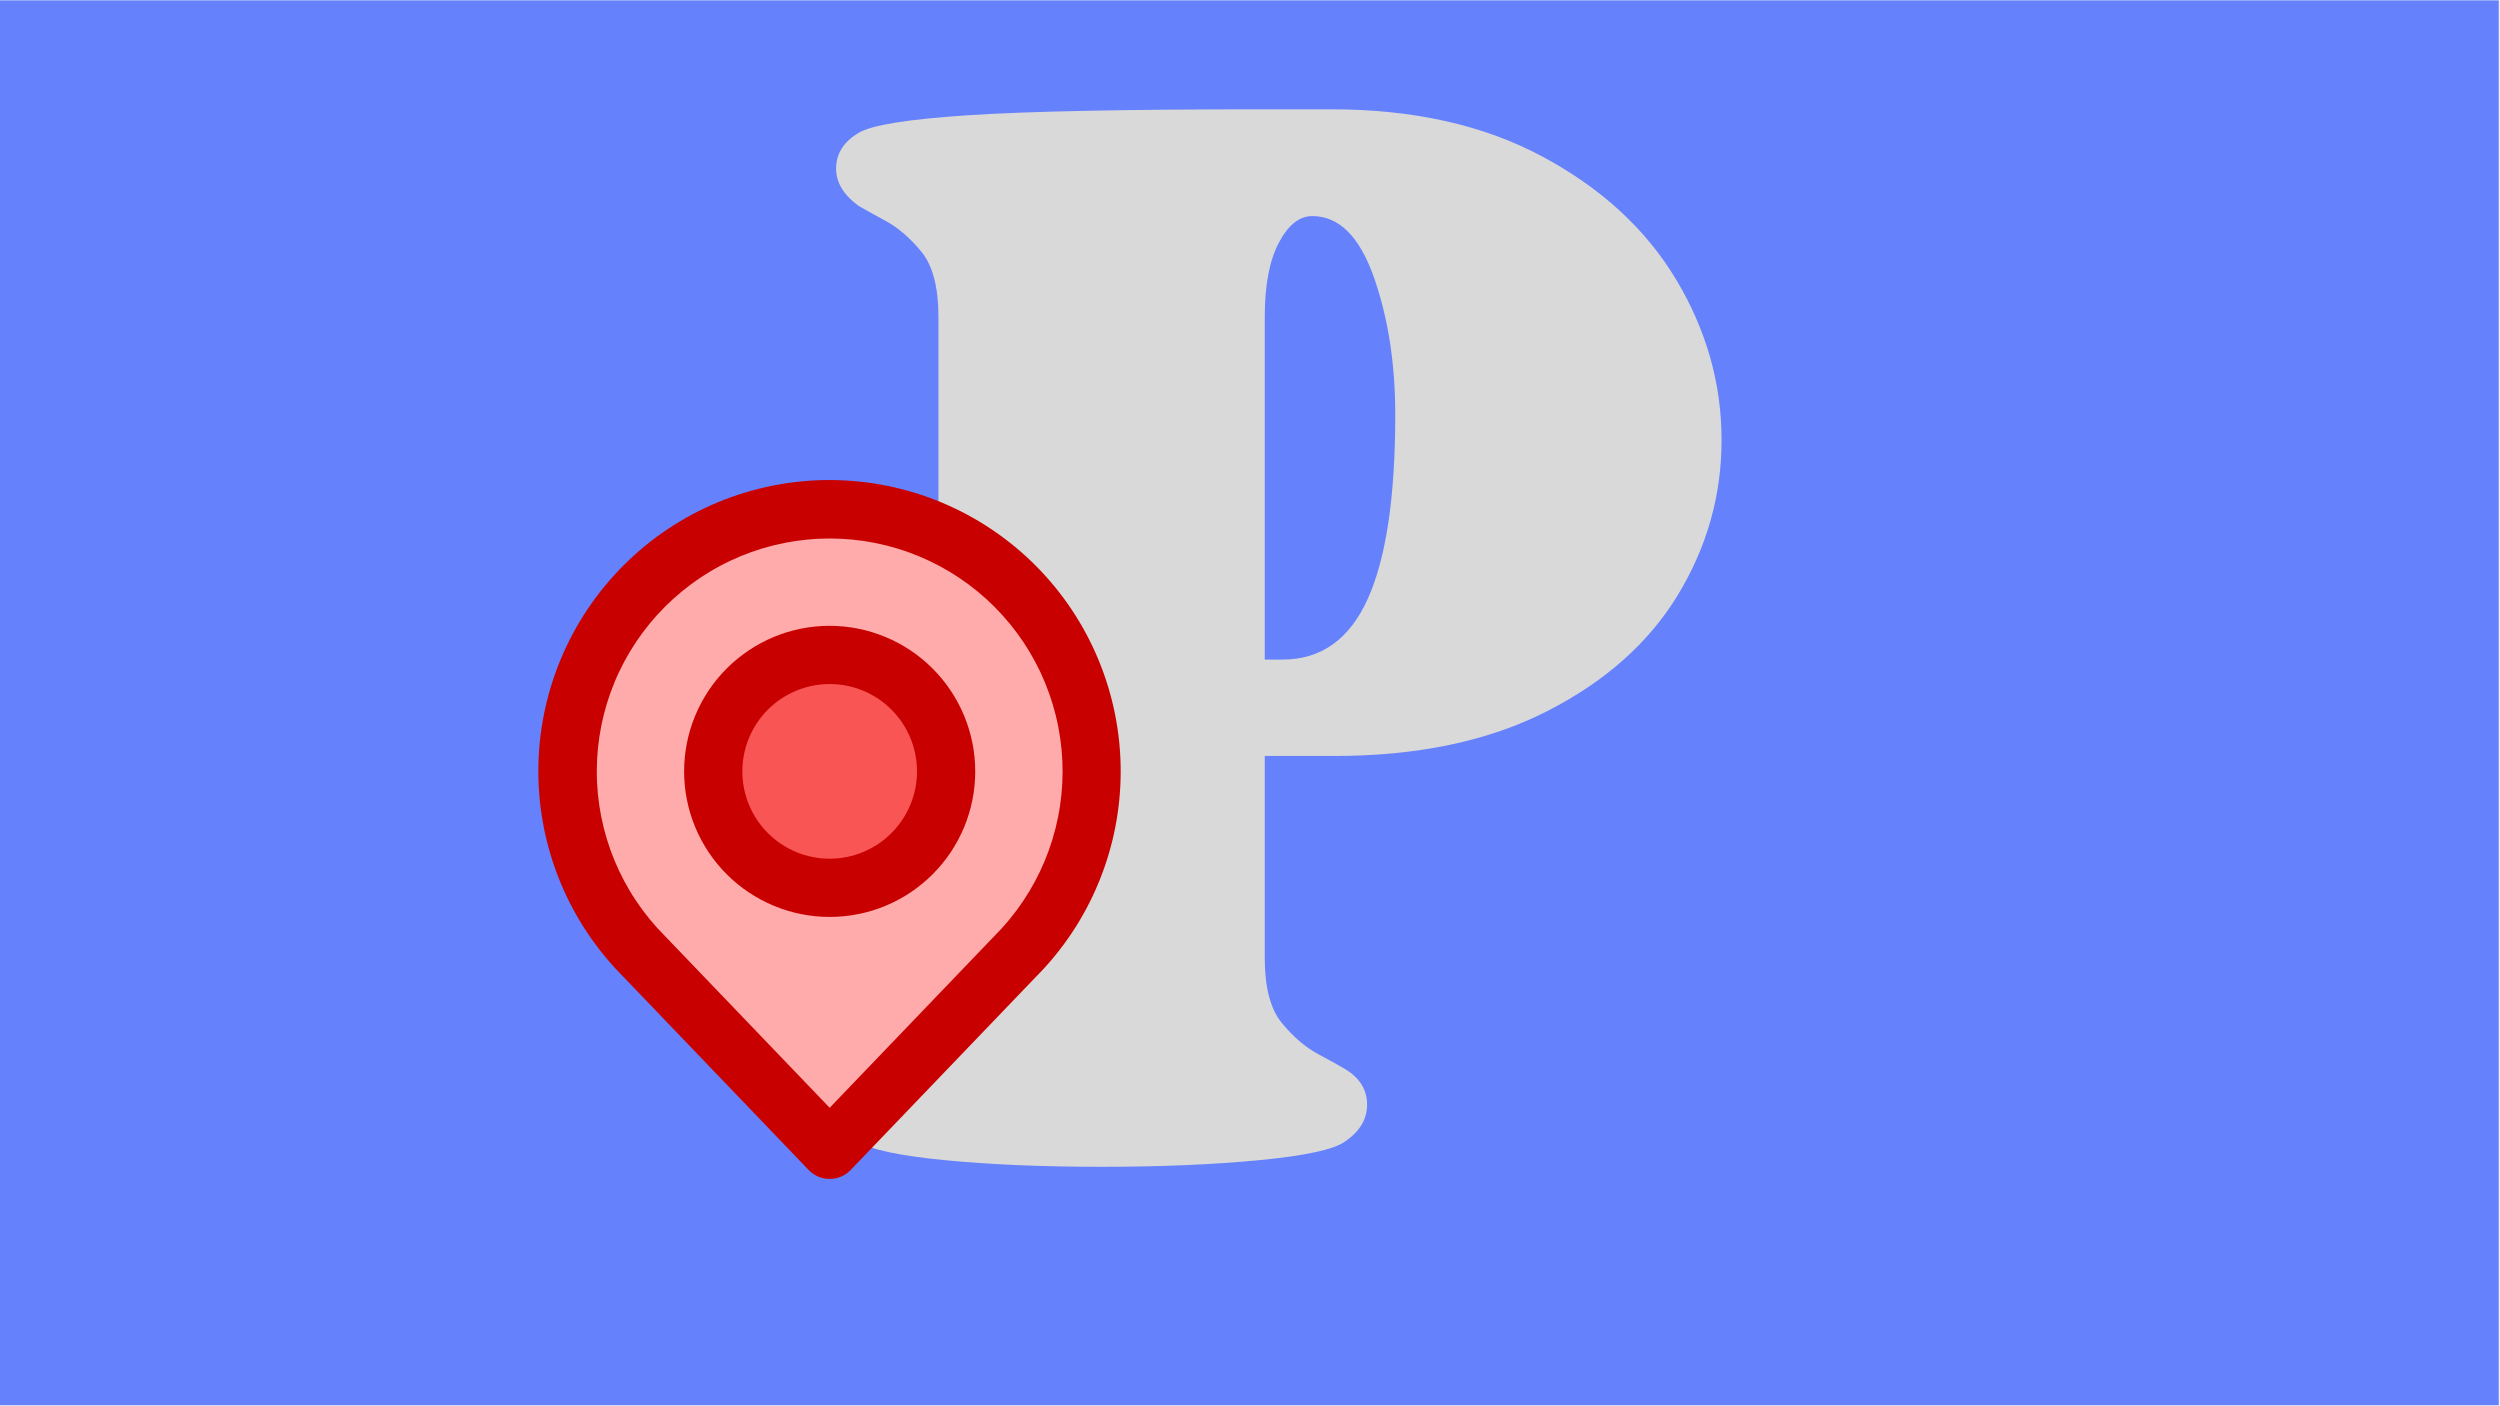
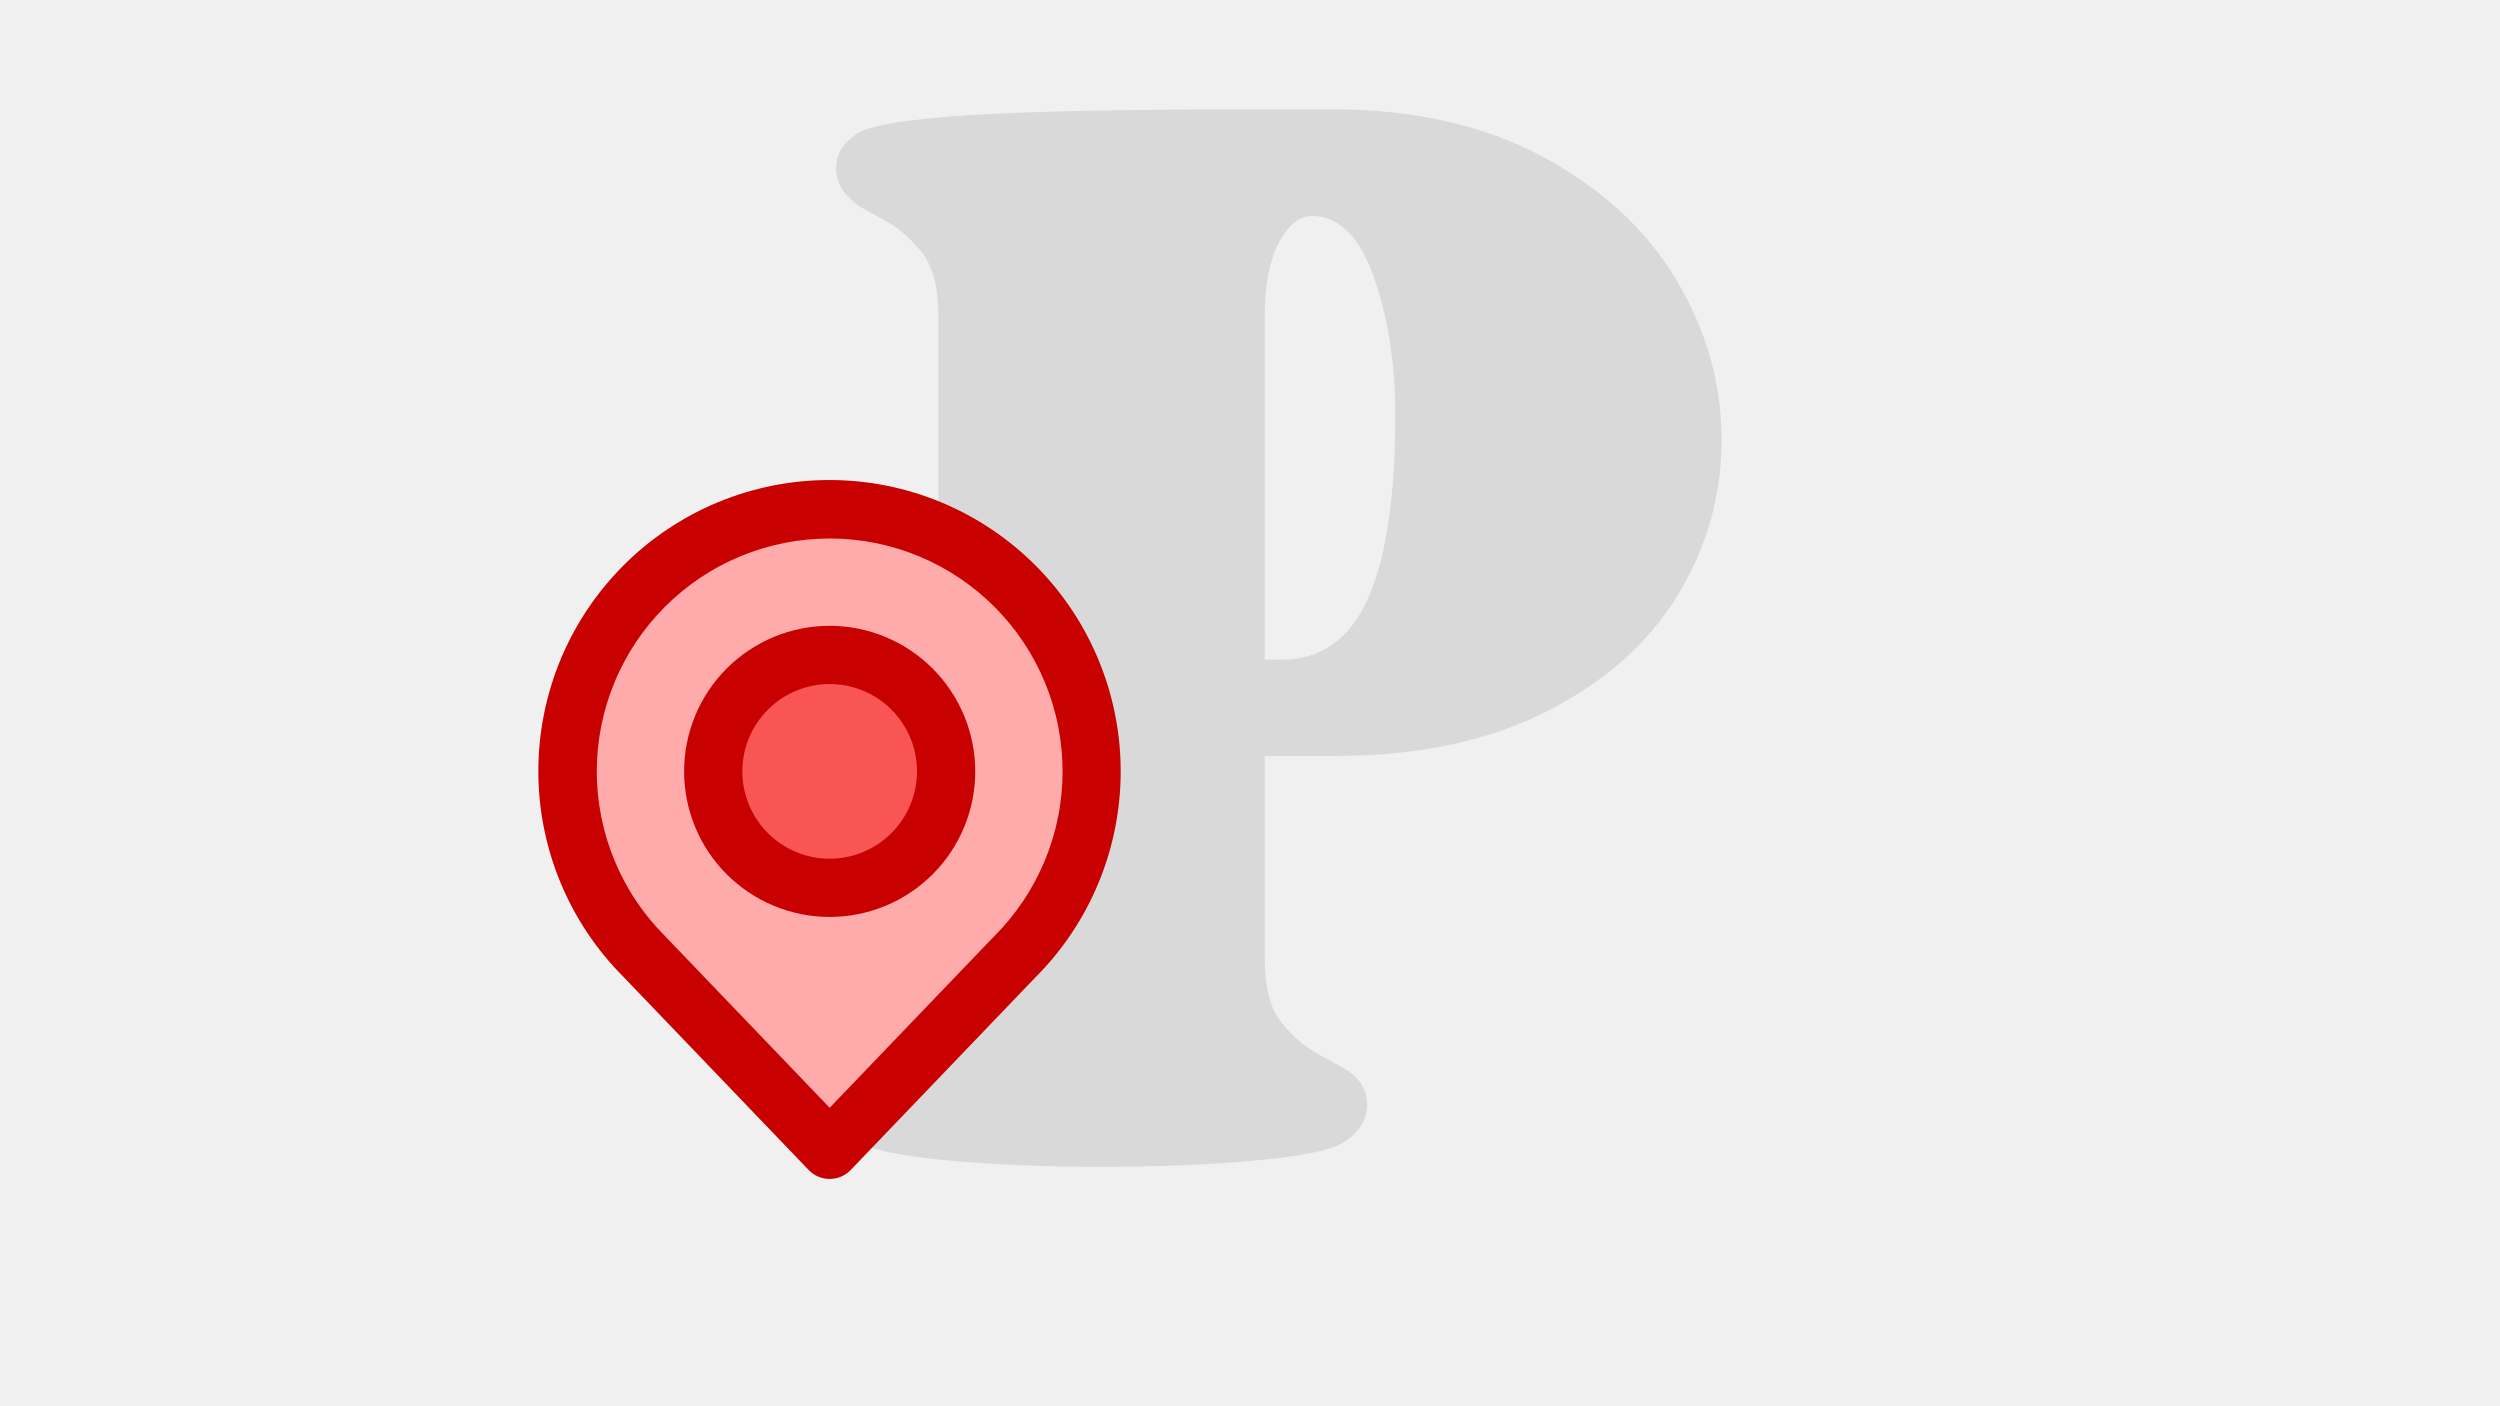
<svg xmlns="http://www.w3.org/2000/svg" width="1366" zoomAndPan="magnify" viewBox="0 0 1024.5 576" height="768" preserveAspectRatio="xMidYMid meet" version="1.0">
  <defs>
    <g />
-     <clipPath id="e8dd239508">
-       <path d="M 0 0.141 L 1024 0.141 L 1024 575.859 L 0 575.859 Z M 0 0.141 " clip-rule="nonzero" />
-     </clipPath>
-     <clipPath id="4c91fa98a4">
+     <clipPath id="447d5b3db0">
      <path d="M 329 0.141 L 713 0.141 L 713 575.859 L 329 575.859 Z M 329 0.141 " clip-rule="nonzero" />
    </clipPath>
-     <clipPath id="6d41bfe402">
+     <clipPath id="92f875a22e">
      <rect x="0" width="384" y="0" height="576" />
    </clipPath>
-     <clipPath id="3494d48485">
+     <clipPath id="407f20dc3d">
      <path d="M 220 196 L 460 196 L 460 483.227 L 220 483.227 Z M 220 196 " clip-rule="nonzero" />
    </clipPath>
  </defs>
-   <g clip-path="url(#e8dd239508)">
-     <path fill="#ffffff" d="M 0 0.141 L 1024 0.141 L 1024 575.859 L 0 575.859 Z M 0 0.141 " fill-opacity="1" fill-rule="nonzero" />
-     <path fill="#6681fc" d="M 0 0.141 L 1024 0.141 L 1024 575.859 L 0 575.859 Z M 0 0.141 " fill-opacity="1" fill-rule="nonzero" />
-   </g>
-   <g clip-path="url(#4c91fa98a4)">
+   <g clip-path="url(#447d5b3db0)">
    <g transform="matrix(1, 0, 0, 1, 329, -0.000000000000058398)">
-       <g clip-path="url(#6d41bfe402)">
+       <g clip-path="url(#92f875a22e)">
        <g fill="#d9d9d9" fill-opacity="1">
          <g transform="translate(1.479979, 473.9028)">
            <g>
              <path d="M 187.812 -164.109 L 187.812 -81.453 C 187.812 -69.297 190.141 -60.379 194.797 -54.703 C 199.461 -49.023 204.426 -44.77 209.688 -41.938 C 214.957 -39.102 218.609 -37.078 220.641 -35.859 C 226.711 -32.211 229.75 -27.348 229.75 -21.266 C 229.75 -15.191 226.711 -10.129 220.641 -6.078 C 216.18 -2.836 204.531 -0.305 185.688 1.516 C 166.844 3.336 145.266 4.25 120.953 4.25 C 96.641 4.25 75.16 3.336 56.516 1.516 C 37.879 -0.305 26.129 -2.836 21.266 -6.078 C 15.191 -10.535 12.156 -15.598 12.156 -21.266 C 12.156 -27.348 15.191 -32.211 21.266 -35.859 C 23.297 -37.078 27.453 -39.406 33.734 -42.844 C 40.016 -46.289 44.977 -51.051 48.625 -57.125 C 52.27 -63.207 54.094 -71.316 54.094 -81.453 L 54.094 -344.016 C 54.094 -356.172 51.758 -365.086 47.094 -370.766 C 42.438 -376.441 37.473 -380.695 32.203 -383.531 C 26.941 -386.363 23.297 -388.391 21.266 -389.609 C 15.191 -394.066 12.156 -399.129 12.156 -404.797 C 12.156 -410.879 15.191 -415.742 21.266 -419.391 C 26.535 -422.629 41.531 -425.055 66.25 -426.672 C 90.969 -428.297 131.082 -429.109 186.594 -429.109 L 215.172 -429.109 C 248.797 -429.109 277.66 -422.625 301.766 -409.656 C 325.879 -396.695 344.113 -379.883 356.469 -359.219 C 368.832 -338.551 375.016 -316.672 375.016 -293.578 C 375.016 -270.879 369.035 -249.703 357.078 -230.047 C 345.129 -210.398 327.203 -194.5 303.297 -182.344 C 279.391 -170.188 250.414 -164.109 216.375 -164.109 Z M 207.266 -385.359 C 201.992 -385.359 197.43 -381.707 193.578 -374.406 C 189.734 -367.113 187.812 -356.984 187.812 -344.016 L 187.812 -203.609 L 195.109 -203.609 C 210.91 -203.609 222.555 -211.914 230.047 -228.531 C 237.547 -245.145 241.297 -270.27 241.297 -303.906 C 241.297 -324.977 238.359 -343.82 232.484 -360.438 C 226.609 -377.051 218.203 -385.359 207.266 -385.359 Z M 207.266 -385.359 " />
            </g>
          </g>
        </g>
      </g>
    </g>
  </g>
  <path fill="#ffabab" d="M 264.055 392.039 C 262.812 390.797 261.598 389.523 260.418 388.219 C 259.238 386.918 258.094 385.59 256.977 384.23 C 255.863 382.871 254.781 381.488 253.734 380.074 C 252.688 378.664 251.676 377.227 250.699 375.766 C 249.723 374.305 248.785 372.82 247.883 371.312 C 246.977 369.809 246.113 368.277 245.285 366.727 C 244.453 365.18 243.664 363.609 242.914 362.02 C 242.164 360.434 241.449 358.828 240.777 357.203 C 240.105 355.578 239.473 353.941 238.883 352.285 C 238.289 350.633 237.738 348.965 237.23 347.281 C 236.719 345.602 236.25 343.906 235.824 342.203 C 235.395 340.496 235.012 338.785 234.668 337.059 C 234.324 335.336 234.023 333.605 233.766 331.867 C 233.508 330.129 233.293 328.387 233.121 326.637 C 232.949 324.887 232.82 323.137 232.734 321.383 C 232.648 319.625 232.605 317.871 232.605 316.113 C 232.605 314.355 232.648 312.598 232.734 310.844 C 232.82 309.09 232.949 307.336 233.121 305.59 C 233.293 303.84 233.512 302.098 233.77 300.359 C 234.027 298.621 234.324 296.891 234.668 295.164 C 235.012 293.441 235.398 291.727 235.824 290.023 C 236.25 288.32 236.719 286.625 237.23 284.945 C 237.738 283.262 238.289 281.594 238.883 279.941 C 239.473 278.285 240.105 276.645 240.777 275.023 C 241.453 273.398 242.164 271.793 242.914 270.203 C 243.668 268.617 244.457 267.047 245.285 265.496 C 246.113 263.949 246.98 262.418 247.883 260.914 C 248.785 259.406 249.727 257.922 250.703 256.461 C 251.68 255 252.688 253.562 253.734 252.152 C 254.781 250.738 255.863 249.355 256.98 247.996 C 258.094 246.637 259.242 245.309 260.422 244.004 C 261.602 242.703 262.812 241.43 264.055 240.188 C 265.297 238.945 266.57 237.734 267.871 236.555 C 269.172 235.375 270.504 234.227 271.863 233.113 C 273.223 231.996 274.605 230.918 276.016 229.871 C 277.43 228.824 278.863 227.812 280.324 226.836 C 281.785 225.859 283.27 224.918 284.777 224.016 C 286.285 223.113 287.812 222.246 289.363 221.418 C 290.914 220.59 292.484 219.801 294.07 219.051 C 295.66 218.297 297.266 217.586 298.891 216.914 C 300.512 216.242 302.152 215.609 303.805 215.016 C 305.461 214.426 307.129 213.875 308.809 213.363 C 310.492 212.852 312.184 212.387 313.891 211.957 C 315.594 211.531 317.309 211.145 319.031 210.805 C 320.754 210.461 322.484 210.16 324.223 209.902 C 325.961 209.645 327.707 209.43 329.453 209.258 C 331.203 209.086 332.957 208.957 334.711 208.871 C 336.465 208.781 338.223 208.738 339.98 208.738 C 341.738 208.738 343.492 208.781 345.246 208.871 C 347.004 208.957 348.754 209.086 350.504 209.258 C 352.254 209.43 353.996 209.645 355.734 209.902 C 357.473 210.16 359.203 210.461 360.926 210.805 C 362.648 211.145 364.363 211.531 366.07 211.957 C 367.773 212.387 369.465 212.852 371.148 213.363 C 372.828 213.875 374.496 214.426 376.152 215.016 C 377.809 215.609 379.445 216.242 381.07 216.914 C 382.691 217.586 384.297 218.297 385.887 219.051 C 387.477 219.801 389.047 220.59 390.594 221.418 C 392.145 222.246 393.672 223.113 395.18 224.016 C 396.688 224.918 398.172 225.859 399.633 226.836 C 401.094 227.812 402.531 228.824 403.941 229.871 C 405.352 230.918 406.738 231.996 408.098 233.113 C 409.453 234.227 410.785 235.375 412.086 236.555 C 413.391 237.734 414.66 238.945 415.902 240.188 C 417.145 241.43 418.359 242.703 419.539 244.004 C 420.719 245.309 421.867 246.637 422.98 247.996 C 424.094 249.355 425.176 250.738 426.223 252.152 C 427.27 253.562 428.281 255 429.258 256.461 C 430.234 257.922 431.172 259.406 432.078 260.914 C 432.98 262.418 433.848 263.949 434.676 265.496 C 435.504 267.047 436.293 268.617 437.043 270.203 C 437.797 271.793 438.508 273.398 439.18 275.023 C 439.852 276.648 440.484 278.285 441.078 279.941 C 441.668 281.594 442.219 283.262 442.73 284.945 C 443.238 286.625 443.707 288.32 444.137 290.023 C 444.562 291.727 444.945 293.441 445.289 295.164 C 445.633 296.891 445.934 298.621 446.191 300.359 C 446.449 302.098 446.664 303.84 446.836 305.59 C 447.008 307.336 447.137 309.09 447.223 310.844 C 447.309 312.598 447.352 314.355 447.352 316.113 C 447.352 317.871 447.309 319.625 447.223 321.383 C 447.137 323.137 447.008 324.887 446.836 326.637 C 446.664 328.387 446.449 330.129 446.191 331.867 C 445.934 333.605 445.633 335.336 445.289 337.059 C 444.949 338.785 444.562 340.496 444.137 342.203 C 443.707 343.906 443.238 345.602 442.73 347.281 C 442.219 348.965 441.668 350.633 441.078 352.285 C 440.484 353.941 439.852 355.578 439.18 357.203 C 438.508 358.828 437.797 360.434 437.043 362.02 C 436.293 363.609 435.504 365.18 434.676 366.727 C 433.848 368.277 432.98 369.809 432.078 371.312 C 431.176 372.82 430.234 374.305 429.258 375.766 C 428.281 377.227 427.27 378.664 426.223 380.074 C 425.176 381.488 424.098 382.871 422.98 384.23 C 421.867 385.59 420.719 386.918 419.539 388.219 C 418.359 389.523 417.148 390.797 415.906 392.039 L 339.977 471.203 Z M 264.055 392.039 " fill-opacity="1" fill-rule="nonzero" />
  <path fill="#f95555" d="M 387.699 316.109 C 387.699 317.672 387.621 319.23 387.469 320.785 C 387.316 322.34 387.086 323.887 386.781 325.418 C 386.477 326.953 386.098 328.465 385.645 329.961 C 385.188 331.457 384.664 332.926 384.066 334.371 C 383.469 335.816 382.801 337.227 382.062 338.605 C 381.328 339.984 380.523 341.32 379.656 342.621 C 378.789 343.922 377.855 345.176 376.867 346.383 C 375.875 347.59 374.824 348.746 373.719 349.852 C 372.617 350.957 371.457 352.008 370.25 353 C 369.043 353.988 367.789 354.918 366.488 355.789 C 365.191 356.656 363.852 357.457 362.473 358.195 C 361.094 358.934 359.684 359.602 358.238 360.199 C 356.793 360.797 355.324 361.32 353.828 361.777 C 352.332 362.23 350.82 362.609 349.285 362.914 C 347.754 363.219 346.211 363.449 344.652 363.602 C 343.098 363.754 341.539 363.832 339.977 363.832 C 338.414 363.832 336.855 363.754 335.297 363.602 C 333.742 363.449 332.199 363.219 330.668 362.914 C 329.133 362.609 327.617 362.23 326.125 361.777 C 324.629 361.32 323.156 360.797 321.715 360.199 C 320.27 359.602 318.859 358.934 317.48 358.195 C 316.102 357.457 314.762 356.656 313.465 355.789 C 312.164 354.918 310.91 353.988 309.703 353 C 308.492 352.008 307.336 350.957 306.23 349.852 C 305.125 348.746 304.078 347.59 303.086 346.383 C 302.094 345.176 301.164 343.922 300.297 342.621 C 299.43 341.32 298.625 339.984 297.891 338.605 C 297.152 337.227 296.484 335.816 295.887 334.371 C 295.289 332.926 294.762 331.457 294.309 329.961 C 293.855 328.465 293.477 326.953 293.172 325.418 C 292.867 323.887 292.637 322.34 292.484 320.785 C 292.332 319.23 292.254 317.672 292.254 316.109 C 292.254 314.547 292.332 312.988 292.484 311.43 C 292.637 309.875 292.867 308.332 293.172 306.797 C 293.477 305.266 293.855 303.75 294.309 302.258 C 294.762 300.762 295.289 299.289 295.887 297.848 C 296.484 296.402 297.152 294.992 297.891 293.613 C 298.625 292.234 299.43 290.895 300.297 289.598 C 301.164 288.297 302.094 287.043 303.086 285.836 C 304.078 284.625 305.125 283.469 306.23 282.363 C 307.336 281.258 308.492 280.211 309.703 279.219 C 310.91 278.227 312.164 277.297 313.465 276.43 C 314.762 275.562 316.102 274.758 317.48 274.023 C 318.859 273.285 320.27 272.617 321.715 272.02 C 323.156 271.422 324.629 270.895 326.125 270.441 C 327.617 269.988 329.133 269.609 330.668 269.305 C 332.199 269 333.742 268.77 335.297 268.617 C 336.855 268.465 338.414 268.387 339.977 268.387 C 341.539 268.387 343.098 268.465 344.652 268.617 C 346.211 268.77 347.754 269 349.285 269.305 C 350.82 269.609 352.332 269.988 353.828 270.441 C 355.324 270.895 356.793 271.422 358.238 272.02 C 359.684 272.617 361.094 273.285 362.473 274.023 C 363.852 274.758 365.191 275.562 366.488 276.43 C 367.789 277.297 369.043 278.227 370.25 279.219 C 371.457 280.211 372.617 281.258 373.719 282.363 C 374.824 283.469 375.875 284.625 376.867 285.836 C 377.855 287.043 378.789 288.297 379.656 289.598 C 380.523 290.895 381.328 292.234 382.062 293.613 C 382.801 294.992 383.469 296.402 384.066 297.848 C 384.664 299.289 385.188 300.762 385.645 302.258 C 386.098 303.75 386.477 305.266 386.781 306.797 C 387.086 308.332 387.316 309.875 387.469 311.43 C 387.621 312.988 387.699 314.547 387.699 316.109 Z M 387.699 316.109 " fill-opacity="1" fill-rule="nonzero" />
-   <g clip-path="url(#3494d48485)">
+   <g clip-path="url(#407f20dc3d)">
    <path fill="#c90000" d="M 424.363 231.746 C 422.984 230.363 421.574 229.016 420.129 227.703 C 418.684 226.391 417.207 225.113 415.699 223.875 C 414.191 222.633 412.652 221.43 411.086 220.266 C 409.52 219.102 407.922 217.977 406.301 216.891 C 404.68 215.805 403.031 214.758 401.355 213.75 C 399.684 212.746 397.984 211.781 396.266 210.859 C 394.543 209.938 392.801 209.059 391.035 208.223 C 389.273 207.387 387.488 206.594 385.688 205.844 C 383.883 205.094 382.062 204.391 380.223 203.73 C 378.387 203.07 376.535 202.457 374.668 201.887 C 372.797 201.32 370.918 200.797 369.023 200.32 C 367.129 199.844 365.227 199.414 363.312 199.031 C 361.398 198.648 359.473 198.312 357.543 198.023 C 355.613 197.734 353.676 197.496 351.73 197.301 C 349.789 197.109 347.844 196.961 345.891 196.863 C 343.941 196.766 341.992 196.719 340.039 196.715 C 338.086 196.715 336.133 196.758 334.184 196.852 C 332.234 196.945 330.289 197.09 328.344 197.277 C 326.402 197.469 324.465 197.703 322.531 197.988 C 320.602 198.273 318.676 198.605 316.762 198.984 C 314.844 199.363 312.941 199.789 311.047 200.262 C 309.152 200.734 307.27 201.254 305.402 201.816 C 303.531 202.383 301.676 202.992 299.84 203.648 C 298 204.305 296.176 205.004 294.371 205.75 C 292.566 206.496 290.781 207.285 289.016 208.117 C 287.25 208.949 285.508 209.828 283.785 210.746 C 282.062 211.664 280.363 212.625 278.688 213.625 C 277.012 214.629 275.359 215.672 273.734 216.754 C 272.109 217.836 270.512 218.961 268.945 220.121 C 267.375 221.281 265.836 222.48 264.324 223.719 C 262.812 224.957 261.332 226.23 259.887 227.539 C 258.438 228.848 257.023 230.195 255.641 231.574 C 254.258 232.953 252.91 234.363 251.598 235.809 C 250.285 237.254 249.008 238.73 247.77 240.238 C 246.527 241.746 245.328 243.285 244.16 244.852 C 242.996 246.418 241.871 248.016 240.785 249.637 C 239.699 251.258 238.652 252.906 237.648 254.582 C 236.641 256.254 235.676 257.953 234.754 259.672 C 233.832 261.395 232.953 263.137 232.117 264.902 C 231.281 266.664 230.488 268.449 229.738 270.254 C 228.988 272.055 228.285 273.875 227.625 275.715 C 226.965 277.551 226.352 279.402 225.785 281.273 C 225.215 283.141 224.691 285.02 224.215 286.914 C 223.738 288.809 223.309 290.711 222.926 292.625 C 222.543 294.539 222.207 296.465 221.918 298.395 C 221.633 300.324 221.391 302.262 221.195 304.207 C 221.004 306.148 220.859 308.094 220.762 310.047 C 220.664 311.996 220.613 313.945 220.609 315.898 C 220.609 317.852 220.656 319.805 220.75 321.754 C 220.844 323.703 220.984 325.652 221.172 327.594 C 221.363 329.539 221.598 331.477 221.883 333.406 C 222.168 335.34 222.5 337.262 222.879 339.176 C 223.258 341.094 223.684 342.996 224.156 344.891 C 224.629 346.785 225.148 348.668 225.711 350.539 C 226.277 352.406 226.887 354.262 227.543 356.098 C 228.199 357.938 228.898 359.762 229.645 361.566 C 230.391 363.371 231.18 365.156 232.012 366.922 C 232.848 368.688 233.723 370.43 234.641 372.152 C 235.559 373.879 236.52 375.578 237.523 377.254 C 238.523 378.93 239.566 380.578 240.648 382.203 C 241.734 383.828 242.855 385.426 244.016 386.992 C 245.18 388.562 246.379 390.102 247.613 391.613 C 248.852 393.125 250.125 394.605 251.434 396.051 C 252.746 397.5 254.09 398.914 255.469 400.297 L 331.387 479.465 C 331.941 480.047 332.551 480.562 333.215 481.023 C 333.875 481.48 334.578 481.863 335.316 482.18 C 336.055 482.496 336.82 482.734 337.609 482.895 C 338.395 483.055 339.191 483.137 339.996 483.137 C 340.801 483.137 341.598 483.055 342.387 482.895 C 343.172 482.734 343.938 482.496 344.676 482.18 C 345.418 481.863 346.117 481.48 346.777 481.023 C 347.441 480.562 348.051 480.047 348.605 479.465 L 424.363 400.473 C 425.742 399.09 427.086 397.676 428.398 396.227 C 429.707 394.781 430.98 393.301 432.215 391.793 C 433.453 390.281 434.652 388.742 435.812 387.172 C 436.977 385.605 438.098 384.008 439.18 382.383 C 440.266 380.762 441.309 379.109 442.309 377.438 C 443.312 375.762 444.273 374.062 445.191 372.34 C 446.109 370.617 446.984 368.875 447.82 367.109 C 448.652 365.344 449.441 363.559 450.188 361.754 C 450.934 359.953 451.637 358.133 452.293 356.293 C 452.949 354.453 453.562 352.602 454.129 350.734 C 454.691 348.863 455.211 346.984 455.688 345.09 C 456.16 343.195 456.586 341.293 456.969 339.379 C 457.348 337.465 457.68 335.539 457.965 333.609 C 458.254 331.68 458.492 329.742 458.684 327.801 C 458.875 325.855 459.016 323.91 459.113 321.961 C 459.207 320.012 459.258 318.062 459.258 316.109 C 459.258 314.156 459.207 312.207 459.113 310.258 C 459.016 308.309 458.875 306.359 458.684 304.418 C 458.492 302.477 458.254 300.539 457.965 298.609 C 457.68 296.676 457.348 294.754 456.969 292.84 C 456.586 290.926 456.16 289.02 455.688 287.129 C 455.211 285.234 454.691 283.352 454.129 281.484 C 453.562 279.617 452.949 277.762 452.293 275.926 C 451.637 274.086 450.934 272.266 450.188 270.461 C 449.441 268.656 448.652 266.875 447.82 265.109 C 446.984 263.344 446.109 261.602 445.191 259.879 C 444.273 258.156 443.312 256.457 442.309 254.781 C 441.309 253.105 440.266 251.457 439.18 249.832 C 438.098 248.211 436.977 246.613 435.812 245.043 C 434.652 243.477 433.453 241.938 432.215 240.426 C 430.98 238.914 429.707 237.438 428.398 235.988 C 427.086 234.543 425.742 233.125 424.363 231.746 Z M 407.32 383.777 L 340 453.973 L 272.512 383.602 C 271.41 382.496 270.332 381.363 269.281 380.207 C 268.23 379.047 267.211 377.867 266.219 376.656 C 265.23 375.449 264.27 374.219 263.336 372.961 C 262.406 371.707 261.508 370.43 260.641 369.129 C 259.77 367.828 258.934 366.512 258.133 365.168 C 257.328 363.828 256.559 362.469 255.82 361.09 C 255.086 359.711 254.383 358.316 253.715 356.902 C 253.047 355.492 252.414 354.062 251.816 352.617 C 251.219 351.176 250.656 349.715 250.133 348.246 C 249.605 346.773 249.117 345.289 248.664 343.793 C 248.211 342.297 247.793 340.793 247.414 339.277 C 247.035 337.762 246.691 336.234 246.387 334.703 C 246.086 333.168 245.816 331.629 245.59 330.086 C 245.359 328.539 245.168 326.988 245.016 325.434 C 244.863 323.875 244.75 322.32 244.676 320.758 C 244.598 319.195 244.559 317.633 244.562 316.07 C 244.562 314.508 244.602 312.945 244.68 311.387 C 244.754 309.824 244.871 308.266 245.027 306.711 C 245.18 305.156 245.371 303.605 245.602 302.059 C 245.832 300.516 246.102 298.977 246.406 297.441 C 246.711 295.91 247.055 294.387 247.434 292.871 C 247.816 291.355 248.234 289.848 248.688 288.352 C 249.145 286.859 249.633 285.375 250.16 283.902 C 250.688 282.434 251.25 280.977 251.852 279.531 C 252.449 278.09 253.082 276.66 253.754 275.25 C 254.422 273.836 255.125 272.441 255.863 271.062 C 256.602 269.684 257.371 268.328 258.176 266.988 C 258.98 265.648 259.816 264.328 260.688 263.027 C 261.559 261.73 262.457 260.453 263.391 259.199 C 264.32 257.945 265.285 256.715 266.277 255.504 C 267.27 254.297 268.289 253.117 269.34 251.961 C 270.391 250.801 271.469 249.672 272.574 248.566 C 273.68 247.465 274.812 246.387 275.973 245.34 C 277.133 244.289 278.316 243.27 279.523 242.281 C 280.734 241.289 281.965 240.328 283.223 239.398 C 284.48 238.469 285.758 237.57 287.059 236.703 C 288.359 235.84 289.68 235.004 291.02 234.203 C 292.359 233.398 293.723 232.629 295.102 231.895 C 296.48 231.16 297.875 230.457 299.289 229.793 C 300.703 229.125 302.133 228.492 303.574 227.898 C 305.02 227.301 306.48 226.742 307.949 226.215 C 309.422 225.691 310.906 225.203 312.402 224.75 C 313.898 224.297 315.406 223.883 316.922 223.504 C 318.438 223.129 319.965 222.785 321.496 222.484 C 323.031 222.18 324.57 221.914 326.117 221.688 C 327.66 221.461 329.211 221.27 330.77 221.121 C 332.324 220.969 333.883 220.855 335.441 220.781 C 337.004 220.707 338.566 220.672 340.129 220.672 C 341.691 220.676 343.254 220.715 344.812 220.793 C 346.375 220.871 347.934 220.988 349.488 221.145 C 351.043 221.301 352.594 221.492 354.141 221.723 C 355.684 221.957 357.223 222.227 358.758 222.531 C 360.289 222.84 361.812 223.184 363.328 223.566 C 364.844 223.949 366.348 224.367 367.844 224.824 C 369.34 225.277 370.82 225.77 372.293 226.301 C 373.762 226.828 375.219 227.391 376.664 227.992 C 378.105 228.594 379.531 229.227 380.945 229.898 C 382.355 230.57 383.75 231.273 385.129 232.012 C 386.504 232.75 387.863 233.523 389.203 234.328 C 390.543 235.133 391.859 235.973 393.16 236.844 C 394.457 237.715 395.73 238.613 396.984 239.547 C 398.238 240.48 399.469 241.445 400.676 242.438 C 401.883 243.43 403.062 244.453 404.219 245.504 C 405.375 246.559 406.508 247.637 407.609 248.742 C 408.711 249.852 409.789 250.984 410.836 252.145 C 411.883 253.305 412.902 254.488 413.891 255.699 C 414.879 256.906 415.84 258.141 416.77 259.398 C 417.695 260.656 418.594 261.934 419.461 263.234 C 420.324 264.535 421.16 265.859 421.961 267.199 C 422.762 268.543 423.527 269.902 424.262 271.281 C 424.996 272.66 425.695 274.059 426.363 275.473 C 427.027 276.887 427.656 278.316 428.254 279.762 C 428.848 281.207 429.406 282.664 429.93 284.137 C 430.457 285.609 430.941 287.094 431.395 288.59 C 431.844 290.086 432.258 291.594 432.633 293.109 C 433.012 294.629 433.352 296.152 433.652 297.688 C 433.953 299.219 434.219 300.758 434.445 302.305 C 434.668 303.852 434.859 305.402 435.008 306.961 C 435.156 308.516 435.27 310.074 435.344 311.633 C 435.418 313.195 435.449 314.758 435.449 316.32 C 435.445 317.883 435.402 319.445 435.324 321.004 C 435.242 322.566 435.125 324.125 434.969 325.68 C 434.812 327.234 434.617 328.785 434.383 330.328 C 434.152 331.875 433.879 333.414 433.57 334.945 C 433.262 336.477 432.918 338 432.535 339.516 C 432.152 341.031 431.73 342.535 431.273 344.031 C 430.816 345.527 430.324 347.008 429.793 348.477 C 429.266 349.949 428.699 351.406 428.098 352.848 C 427.496 354.289 426.859 355.719 426.188 357.129 C 425.516 358.539 424.809 359.934 424.07 361.309 C 423.328 362.688 422.555 364.043 421.75 365.383 C 420.941 366.723 420.105 368.039 419.23 369.336 C 418.359 370.633 417.457 371.91 416.523 373.16 C 415.59 374.414 414.625 375.645 413.633 376.848 C 412.637 378.055 411.613 379.234 410.562 380.391 C 409.508 381.547 408.43 382.676 407.32 383.777 Z M 407.32 383.777 " fill-opacity="1" fill-rule="nonzero" />
  </g>
  <path fill="#c90000" d="M 340 256.457 C 338.047 256.457 336.098 256.551 334.156 256.742 C 332.211 256.934 330.281 257.223 328.363 257.602 C 326.449 257.984 324.555 258.457 322.684 259.023 C 320.816 259.594 318.977 260.25 317.172 260.996 C 315.367 261.746 313.605 262.578 311.883 263.5 C 310.16 264.422 308.484 265.426 306.859 266.512 C 305.234 267.594 303.668 268.758 302.16 269.996 C 300.648 271.238 299.203 272.547 297.82 273.93 C 296.441 275.309 295.129 276.754 293.891 278.266 C 292.648 279.777 291.488 281.344 290.402 282.969 C 289.316 284.594 288.312 286.266 287.395 287.988 C 286.473 289.711 285.637 291.477 284.891 293.281 C 284.141 295.086 283.484 296.922 282.918 298.793 C 282.352 300.664 281.875 302.555 281.496 304.473 C 281.113 306.387 280.828 308.316 280.637 310.262 C 280.445 312.207 280.348 314.156 280.348 316.109 C 280.348 318.062 280.445 320.012 280.637 321.957 C 280.828 323.898 281.113 325.832 281.496 327.746 C 281.875 329.664 282.352 331.555 282.918 333.426 C 283.484 335.293 284.141 337.133 284.891 338.938 C 285.637 340.742 286.473 342.504 287.395 344.23 C 288.312 345.953 289.316 347.625 290.402 349.25 C 291.488 350.875 292.648 352.441 293.891 353.953 C 295.129 355.461 296.441 356.906 297.82 358.289 C 299.203 359.672 300.648 360.98 302.16 362.219 C 303.668 363.461 305.234 364.621 306.859 365.707 C 308.484 366.793 310.16 367.797 311.883 368.719 C 313.605 369.637 315.367 370.473 317.172 371.219 C 318.977 371.969 320.816 372.625 322.684 373.191 C 324.555 373.758 326.449 374.234 328.363 374.613 C 330.281 374.996 332.211 375.281 334.156 375.473 C 336.098 375.664 338.047 375.762 340 375.762 C 341.953 375.762 343.902 375.664 345.848 375.473 C 347.793 375.281 349.723 374.996 351.641 374.613 C 353.555 374.234 355.449 373.758 357.316 373.191 C 359.188 372.625 361.023 371.969 362.828 371.219 C 364.633 370.473 366.398 369.637 368.121 368.719 C 369.844 367.797 371.52 366.793 373.141 365.707 C 374.766 364.621 376.336 363.461 377.844 362.219 C 379.355 360.98 380.801 359.672 382.184 358.289 C 383.562 356.906 384.875 355.461 386.113 353.953 C 387.352 352.441 388.516 350.875 389.602 349.25 C 390.688 347.625 391.688 345.953 392.609 344.23 C 393.531 342.504 394.363 340.742 395.113 338.938 C 395.859 337.133 396.52 335.293 397.086 333.426 C 397.652 331.555 398.125 329.664 398.508 327.746 C 398.887 325.832 399.176 323.898 399.367 321.957 C 399.559 320.012 399.652 318.062 399.652 316.109 C 399.652 314.156 399.555 312.207 399.359 310.266 C 399.168 308.32 398.879 306.391 398.496 304.477 C 398.113 302.562 397.637 300.668 397.07 298.801 C 396.5 296.934 395.844 295.098 395.094 293.293 C 394.344 291.488 393.512 289.727 392.59 288.004 C 391.668 286.281 390.664 284.609 389.578 282.984 C 388.492 281.359 387.332 279.793 386.09 278.285 C 384.852 276.773 383.543 275.328 382.16 273.949 C 380.781 272.566 379.336 271.258 377.824 270.02 C 376.316 268.781 374.75 267.617 373.125 266.531 C 371.504 265.445 369.828 264.441 368.105 263.52 C 366.387 262.598 364.621 261.766 362.816 261.016 C 361.016 260.27 359.18 259.609 357.309 259.043 C 355.441 258.473 353.551 257.996 351.633 257.613 C 349.719 257.23 347.789 256.945 345.848 256.75 C 343.902 256.559 341.953 256.457 340 256.457 Z M 340 351.898 C 338.828 351.898 337.66 351.844 336.492 351.727 C 335.328 351.613 334.168 351.441 333.02 351.211 C 331.867 350.984 330.734 350.699 329.613 350.359 C 328.488 350.02 327.387 349.625 326.305 349.176 C 325.223 348.727 324.164 348.227 323.129 347.676 C 322.094 347.121 321.09 346.52 320.117 345.867 C 319.141 345.219 318.203 344.52 317.297 343.777 C 316.391 343.031 315.523 342.246 314.691 341.418 C 313.863 340.59 313.078 339.719 312.336 338.816 C 311.59 337.91 310.895 336.969 310.242 335.992 C 309.59 335.02 308.988 334.016 308.438 332.98 C 307.883 331.945 307.383 330.887 306.934 329.805 C 306.484 328.723 306.09 327.621 305.75 326.5 C 305.41 325.375 305.125 324.242 304.898 323.09 C 304.668 321.941 304.496 320.785 304.383 319.617 C 304.266 318.449 304.211 317.281 304.211 316.109 C 304.211 314.938 304.266 313.766 304.383 312.602 C 304.496 311.434 304.668 310.277 304.898 309.125 C 305.125 307.977 305.41 306.84 305.75 305.719 C 306.09 304.598 306.484 303.496 306.934 302.41 C 307.383 301.328 307.883 300.27 308.438 299.238 C 308.988 298.203 309.59 297.199 310.242 296.223 C 310.895 295.25 311.59 294.309 312.336 293.402 C 313.078 292.496 313.863 291.629 314.691 290.801 C 315.523 289.973 316.391 289.184 317.297 288.441 C 318.203 287.699 319.141 287 320.117 286.348 C 321.09 285.699 322.094 285.098 323.129 284.543 C 324.164 283.992 325.223 283.492 326.305 283.043 C 327.387 282.594 328.488 282.199 329.613 281.859 C 330.734 281.52 331.867 281.234 333.02 281.004 C 334.168 280.777 335.328 280.605 336.492 280.488 C 337.66 280.375 338.828 280.316 340 280.316 C 341.172 280.316 342.344 280.375 343.508 280.488 C 344.676 280.605 345.836 280.777 346.984 281.004 C 348.133 281.234 349.27 281.52 350.391 281.859 C 351.512 282.199 352.613 282.594 353.699 283.043 C 354.781 283.492 355.84 283.992 356.875 284.543 C 357.906 285.098 358.91 285.699 359.887 286.348 C 360.859 287 361.801 287.699 362.707 288.441 C 363.613 289.184 364.48 289.973 365.309 290.801 C 366.137 291.629 366.926 292.496 367.668 293.402 C 368.41 294.309 369.109 295.25 369.762 296.223 C 370.41 297.199 371.016 298.203 371.566 299.238 C 372.117 300.27 372.621 301.328 373.066 302.41 C 373.516 303.496 373.91 304.598 374.25 305.719 C 374.59 306.84 374.875 307.977 375.105 309.125 C 375.332 310.277 375.504 311.434 375.621 312.602 C 375.734 313.766 375.793 314.938 375.793 316.109 C 375.793 317.281 375.734 318.449 375.617 319.617 C 375.5 320.781 375.328 321.938 375.098 323.09 C 374.867 324.238 374.582 325.371 374.242 326.492 C 373.902 327.613 373.508 328.719 373.059 329.801 C 372.609 330.883 372.109 331.941 371.555 332.973 C 371.004 334.008 370.398 335.012 369.75 335.984 C 369.098 336.957 368.398 337.898 367.656 338.805 C 366.914 339.711 366.125 340.578 365.297 341.406 C 364.469 342.234 363.602 343.02 362.695 343.766 C 361.789 344.508 360.852 345.203 359.875 345.855 C 358.902 346.508 357.898 347.109 356.867 347.664 C 355.832 348.215 354.773 348.715 353.691 349.164 C 352.609 349.613 351.508 350.008 350.387 350.352 C 349.266 350.691 348.129 350.977 346.98 351.207 C 345.832 351.434 344.676 351.609 343.508 351.723 C 342.344 351.84 341.172 351.898 340 351.898 Z M 340 351.898 " fill-opacity="1" fill-rule="nonzero" />
</svg>
